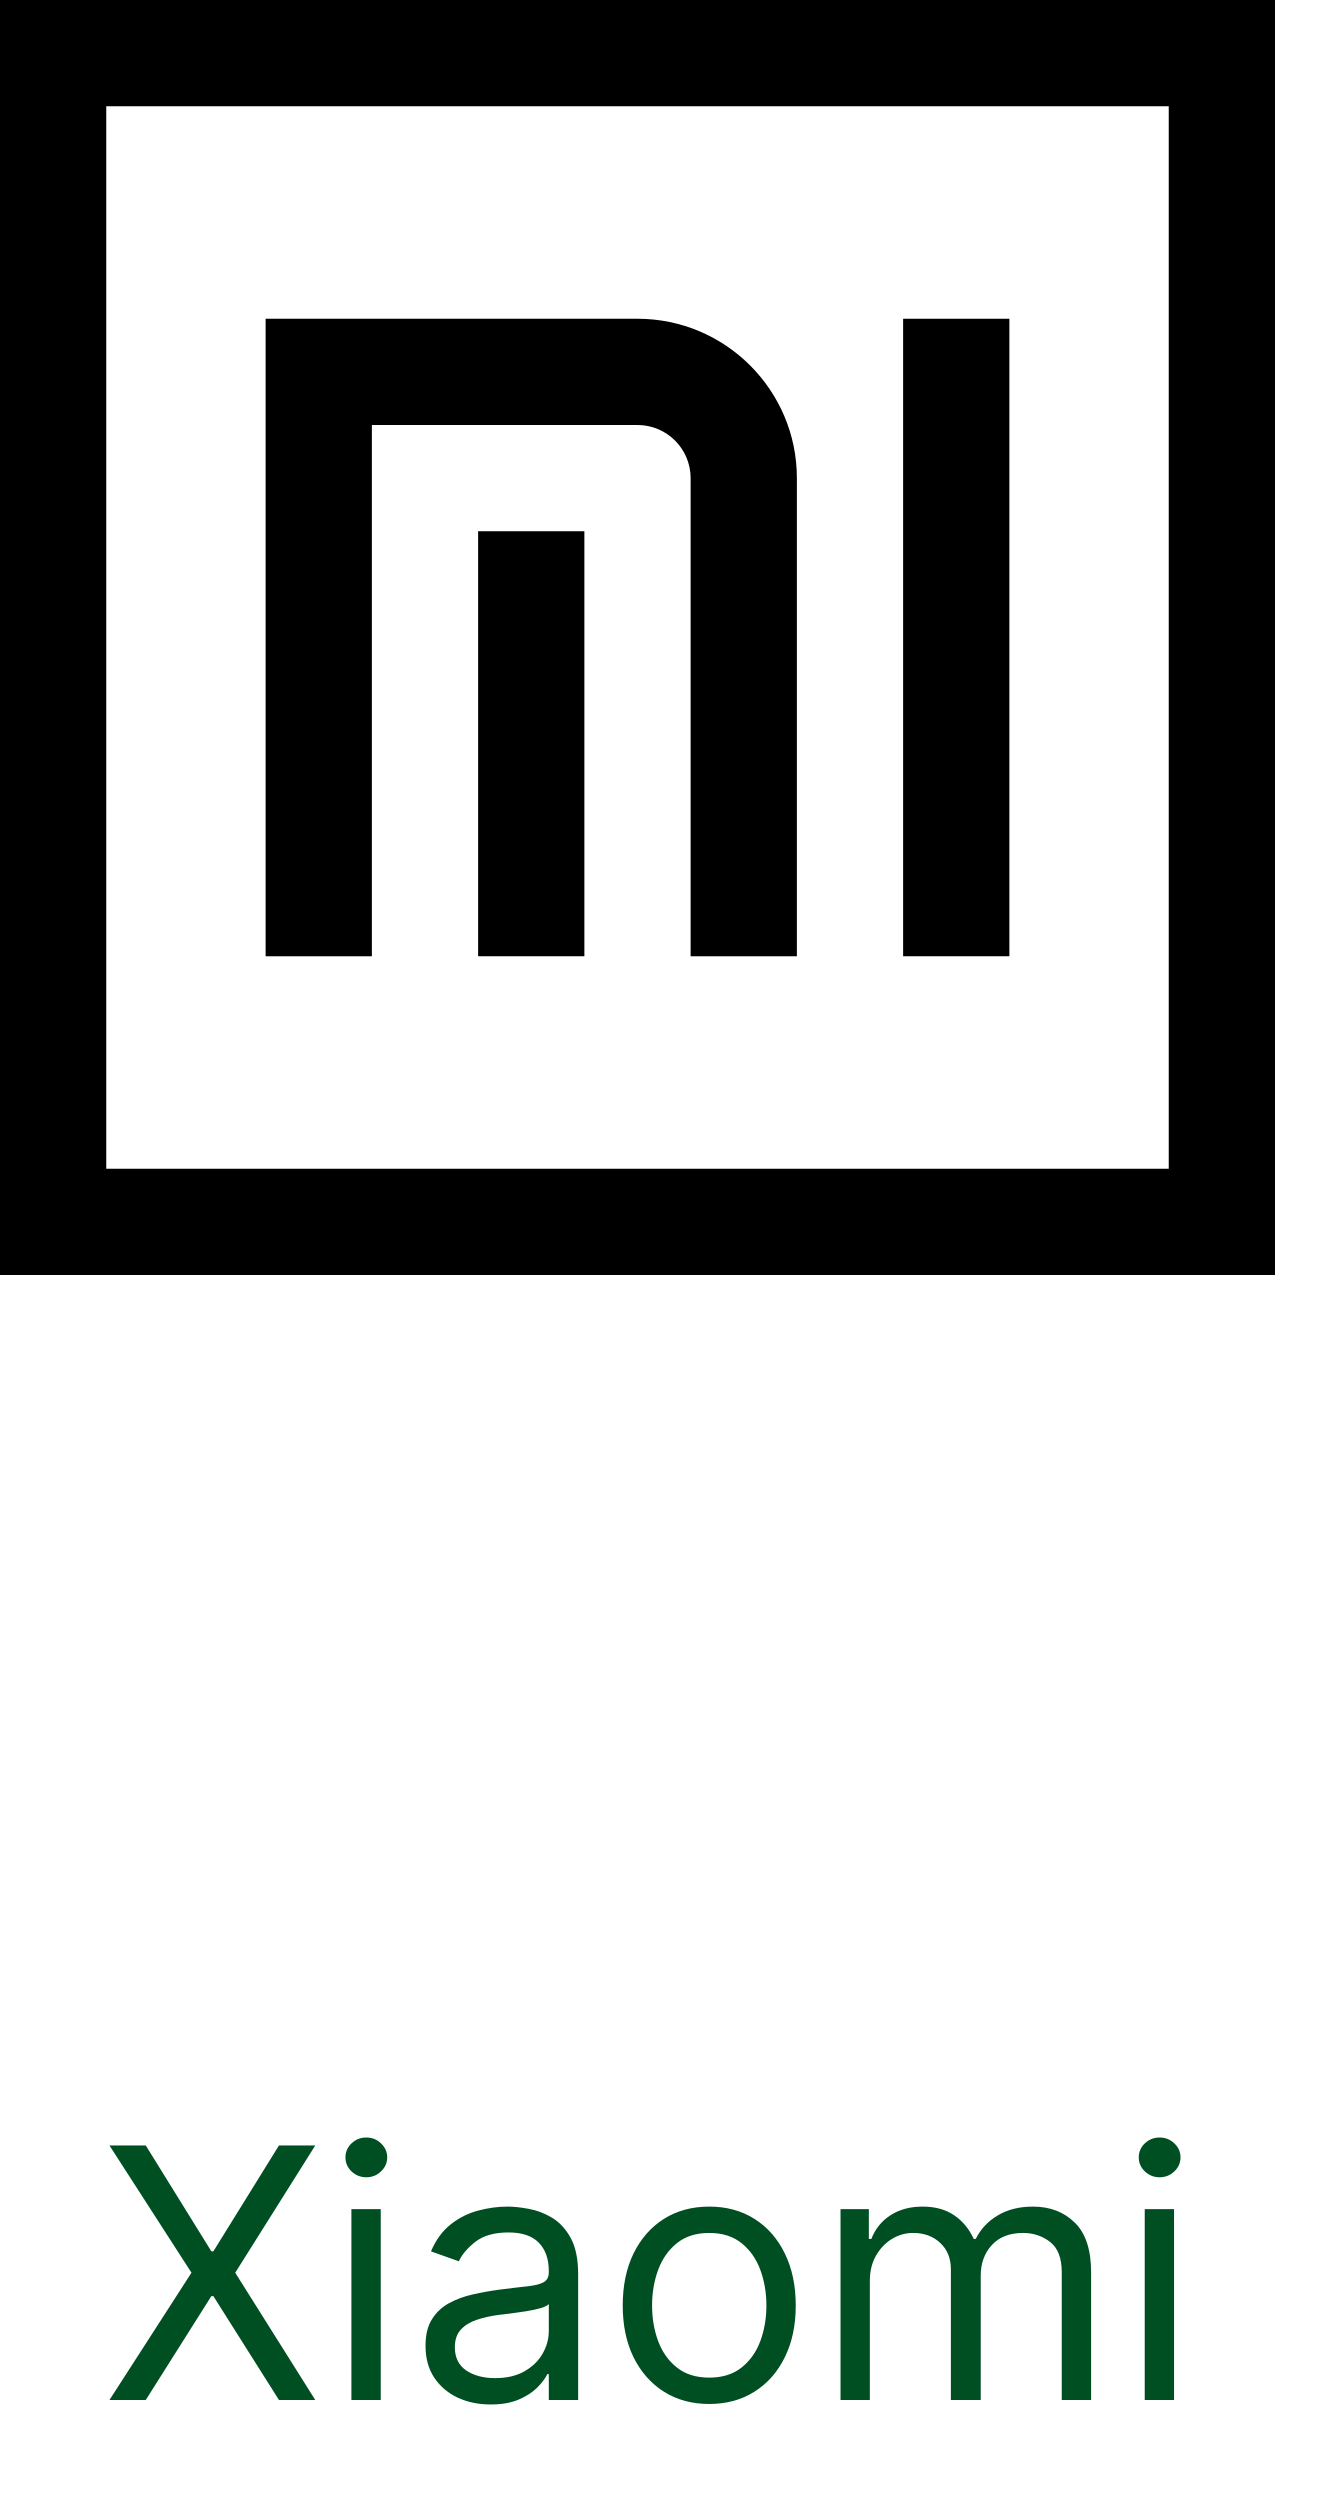
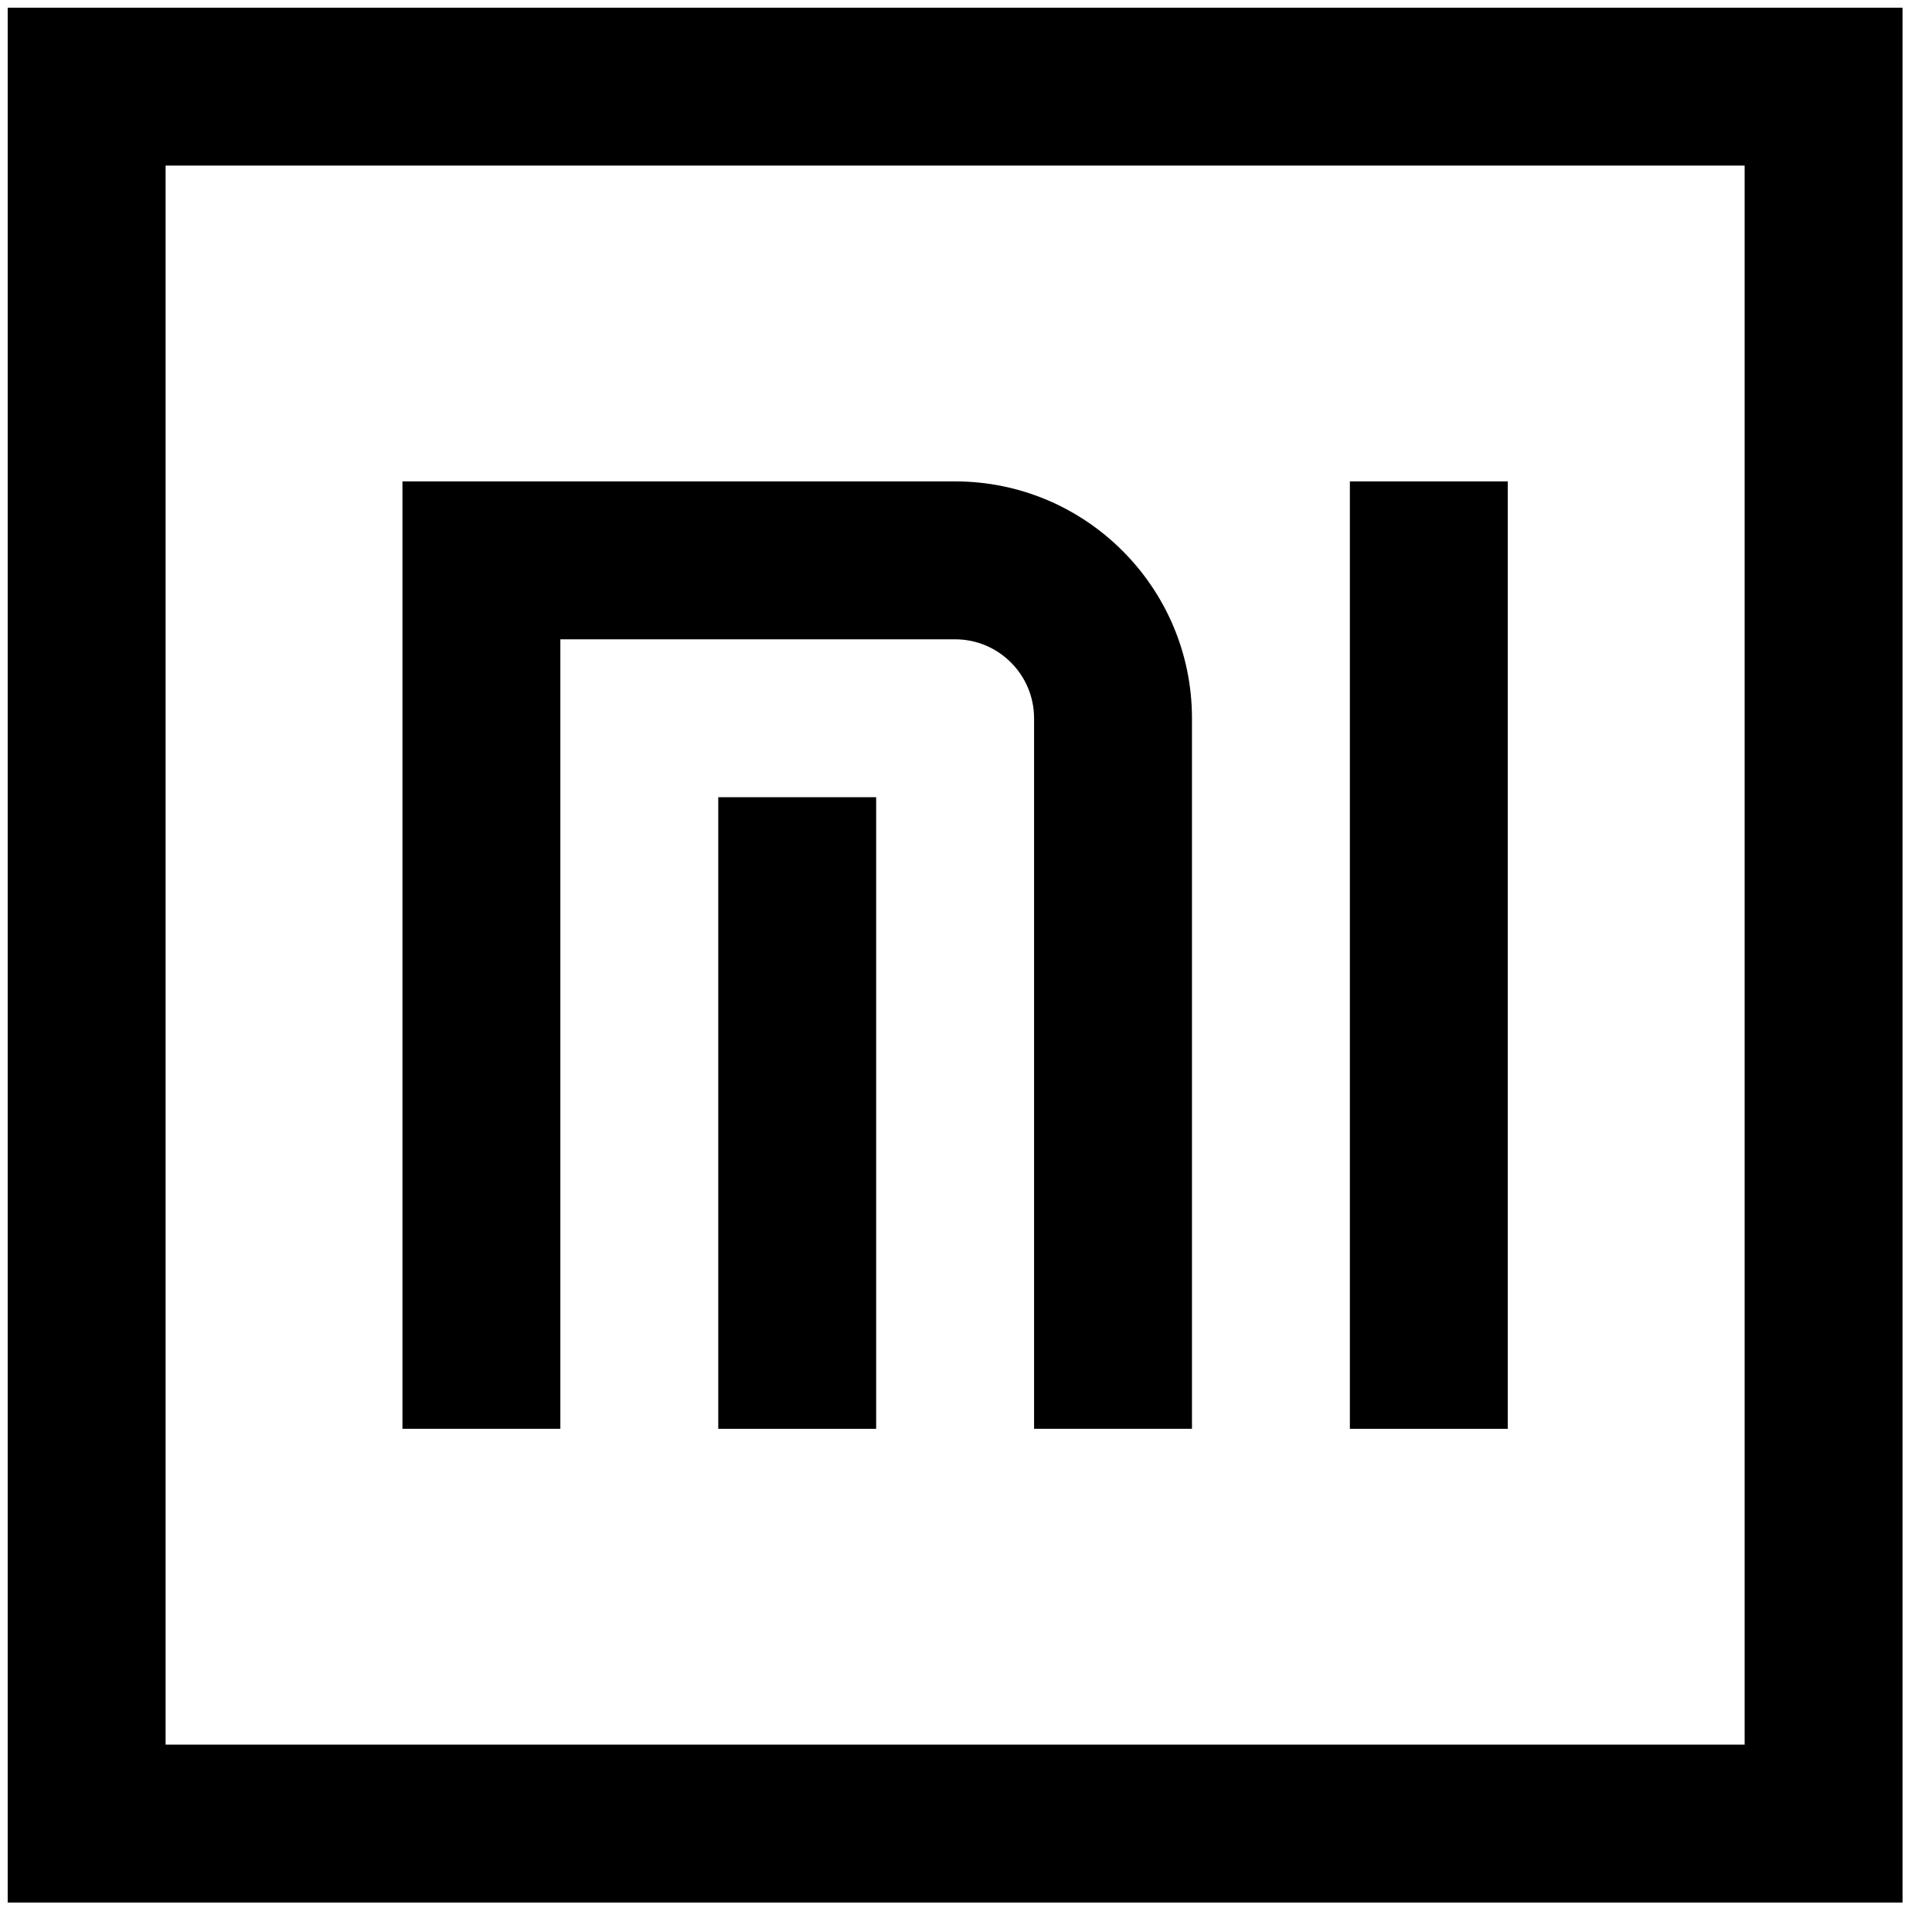
- <svg xmlns="http://www.w3.org/2000/svg" width="53" height="100" viewBox="0 0 53 100" fill="none">
-   <path d="M5.83 85.818L8.455 90.054H8.534L11.159 85.818H12.611L9.409 90.909L12.611 96H11.159L8.534 91.844H8.455L5.83 96H4.378L7.659 90.909L4.378 85.818H5.83ZM14.056 96V88.364H15.23V96H14.056ZM14.653 87.091C14.424 87.091 14.227 87.013 14.061 86.857C13.899 86.701 13.818 86.514 13.818 86.296C13.818 86.077 13.899 85.889 14.061 85.734C14.227 85.578 14.424 85.5 14.653 85.5C14.882 85.5 15.077 85.578 15.239 85.734C15.405 85.889 15.488 86.077 15.488 86.296C15.488 86.514 15.405 86.701 15.239 86.857C15.077 87.013 14.882 87.091 14.653 87.091ZM19.626 96.179C19.142 96.179 18.703 96.088 18.308 95.906C17.914 95.72 17.601 95.453 17.369 95.105C17.137 94.754 17.021 94.329 17.021 93.832C17.021 93.395 17.107 93.04 17.279 92.769C17.451 92.493 17.682 92.278 17.97 92.122C18.259 91.966 18.577 91.85 18.925 91.774C19.276 91.695 19.629 91.632 19.984 91.585C20.448 91.526 20.824 91.481 21.112 91.451C21.404 91.418 21.616 91.363 21.749 91.287C21.884 91.211 21.952 91.078 21.952 90.889V90.849C21.952 90.359 21.818 89.978 21.55 89.706C21.285 89.434 20.882 89.298 20.342 89.298C19.782 89.298 19.342 89.421 19.024 89.666C18.706 89.912 18.482 90.173 18.353 90.452L17.239 90.054C17.438 89.59 17.703 89.229 18.035 88.97C18.37 88.708 18.734 88.526 19.129 88.423C19.526 88.317 19.917 88.264 20.302 88.264C20.547 88.264 20.829 88.294 21.147 88.354C21.468 88.41 21.778 88.528 22.077 88.707C22.378 88.886 22.629 89.156 22.827 89.517C23.026 89.878 23.126 90.362 23.126 90.969V96H21.952V94.966H21.893C21.813 95.132 21.681 95.309 21.495 95.498C21.309 95.687 21.062 95.847 20.754 95.98C20.446 96.113 20.07 96.179 19.626 96.179ZM19.805 95.125C20.269 95.125 20.66 95.034 20.978 94.852C21.299 94.669 21.541 94.434 21.704 94.146C21.87 93.857 21.952 93.554 21.952 93.236V92.162C21.903 92.222 21.793 92.276 21.624 92.326C21.459 92.372 21.266 92.414 21.048 92.45C20.832 92.483 20.622 92.513 20.416 92.54C20.214 92.563 20.05 92.583 19.924 92.599C19.619 92.639 19.334 92.704 19.069 92.793C18.807 92.879 18.595 93.01 18.433 93.186C18.273 93.358 18.194 93.594 18.194 93.892C18.194 94.3 18.345 94.608 18.646 94.817C18.951 95.022 19.337 95.125 19.805 95.125ZM28.369 96.159C27.68 96.159 27.075 95.995 26.555 95.667C26.038 95.339 25.634 94.88 25.342 94.29C25.053 93.7 24.909 93.01 24.909 92.222C24.909 91.426 25.053 90.732 25.342 90.138C25.634 89.545 26.038 89.085 26.555 88.756C27.075 88.428 27.68 88.264 28.369 88.264C29.059 88.264 29.662 88.428 30.179 88.756C30.7 89.085 31.104 89.545 31.392 90.138C31.684 90.732 31.83 91.426 31.83 92.222C31.83 93.01 31.684 93.7 31.392 94.29C31.104 94.88 30.7 95.339 30.179 95.667C29.662 95.995 29.059 96.159 28.369 96.159ZM28.369 95.105C28.893 95.105 29.324 94.971 29.662 94.702C30 94.434 30.25 94.081 30.413 93.644C30.575 93.206 30.656 92.732 30.656 92.222C30.656 91.711 30.575 91.236 30.413 90.795C30.25 90.354 30 89.998 29.662 89.726C29.324 89.454 28.893 89.318 28.369 89.318C27.846 89.318 27.415 89.454 27.077 89.726C26.739 89.998 26.489 90.354 26.326 90.795C26.164 91.236 26.083 91.711 26.083 92.222C26.083 92.732 26.164 93.206 26.326 93.644C26.489 94.081 26.739 94.434 27.077 94.702C27.415 94.971 27.846 95.105 28.369 95.105ZM33.621 96V88.364H34.754V89.557H34.854C35.013 89.149 35.27 88.833 35.624 88.607C35.979 88.379 36.405 88.264 36.902 88.264C37.406 88.264 37.825 88.379 38.16 88.607C38.498 88.833 38.761 89.149 38.95 89.557H39.03C39.225 89.162 39.519 88.849 39.91 88.617C40.301 88.382 40.77 88.264 41.317 88.264C41.999 88.264 42.558 88.478 42.992 88.906C43.426 89.33 43.644 89.991 43.644 90.889V96H42.47V90.889C42.47 90.326 42.316 89.923 42.008 89.681C41.7 89.439 41.337 89.318 40.919 89.318C40.382 89.318 39.966 89.481 39.671 89.805C39.376 90.127 39.229 90.535 39.229 91.028V96H38.035V90.77C38.035 90.336 37.895 89.986 37.613 89.721C37.331 89.452 36.968 89.318 36.524 89.318C36.219 89.318 35.934 89.399 35.669 89.562C35.407 89.724 35.195 89.95 35.033 90.238C34.874 90.523 34.794 90.853 34.794 91.227V96H33.621ZM45.789 96V88.364H46.962V96H45.789ZM46.385 87.091C46.157 87.091 45.959 87.013 45.794 86.857C45.631 86.701 45.55 86.514 45.55 86.296C45.55 86.077 45.631 85.889 45.794 85.734C45.959 85.578 46.157 85.5 46.385 85.5C46.614 85.5 46.809 85.578 46.972 85.734C47.138 85.889 47.221 86.077 47.221 86.296C47.221 86.514 47.138 86.701 46.972 86.857C46.809 87.013 46.614 87.091 46.385 87.091Z" fill="#004F22" />
-   <path d="M51 0H0V51H51V0ZM46.75 46.75H4.25V4.25H46.75V46.75Z" fill="black" />
-   <path d="M36.125 12.75H40.375V38.25H36.125V12.75Z" fill="black" />
-   <path d="M14.875 17H25.5C26.672 17 27.625 17.953 27.625 19.125V38.25H31.875V19.125C31.875 15.609 29.016 12.75 25.5 12.75H10.625V38.25H14.875V17Z" fill="black" />
-   <path d="M19.125 21.25H23.375V38.25H19.125V21.25Z" fill="black" />
+ <svg xmlns="http://www.w3.org/2000/svg" width="52" height="52" viewBox="0 0 52 52" fill="none">
+   <path d="M51.207 0.207L0.207 0.207L0.207 51.207H51.207V0.207ZM46.957 46.957H4.457V4.457H46.957V46.957Z" fill="black" />
+   <path d="M36.332 12.957H40.582V38.457H36.332V12.957Z" fill="black" />
+   <path d="M15.082 17.207H25.707C26.879 17.207 27.832 18.16 27.832 19.332V38.457H32.082V19.332C32.082 15.816 29.223 12.957 25.707 12.957H10.832V38.457H15.082V17.207Z" fill="black" />
+   <path d="M19.332 21.457H23.582V38.457H19.332V21.457Z" fill="black" />
</svg>
